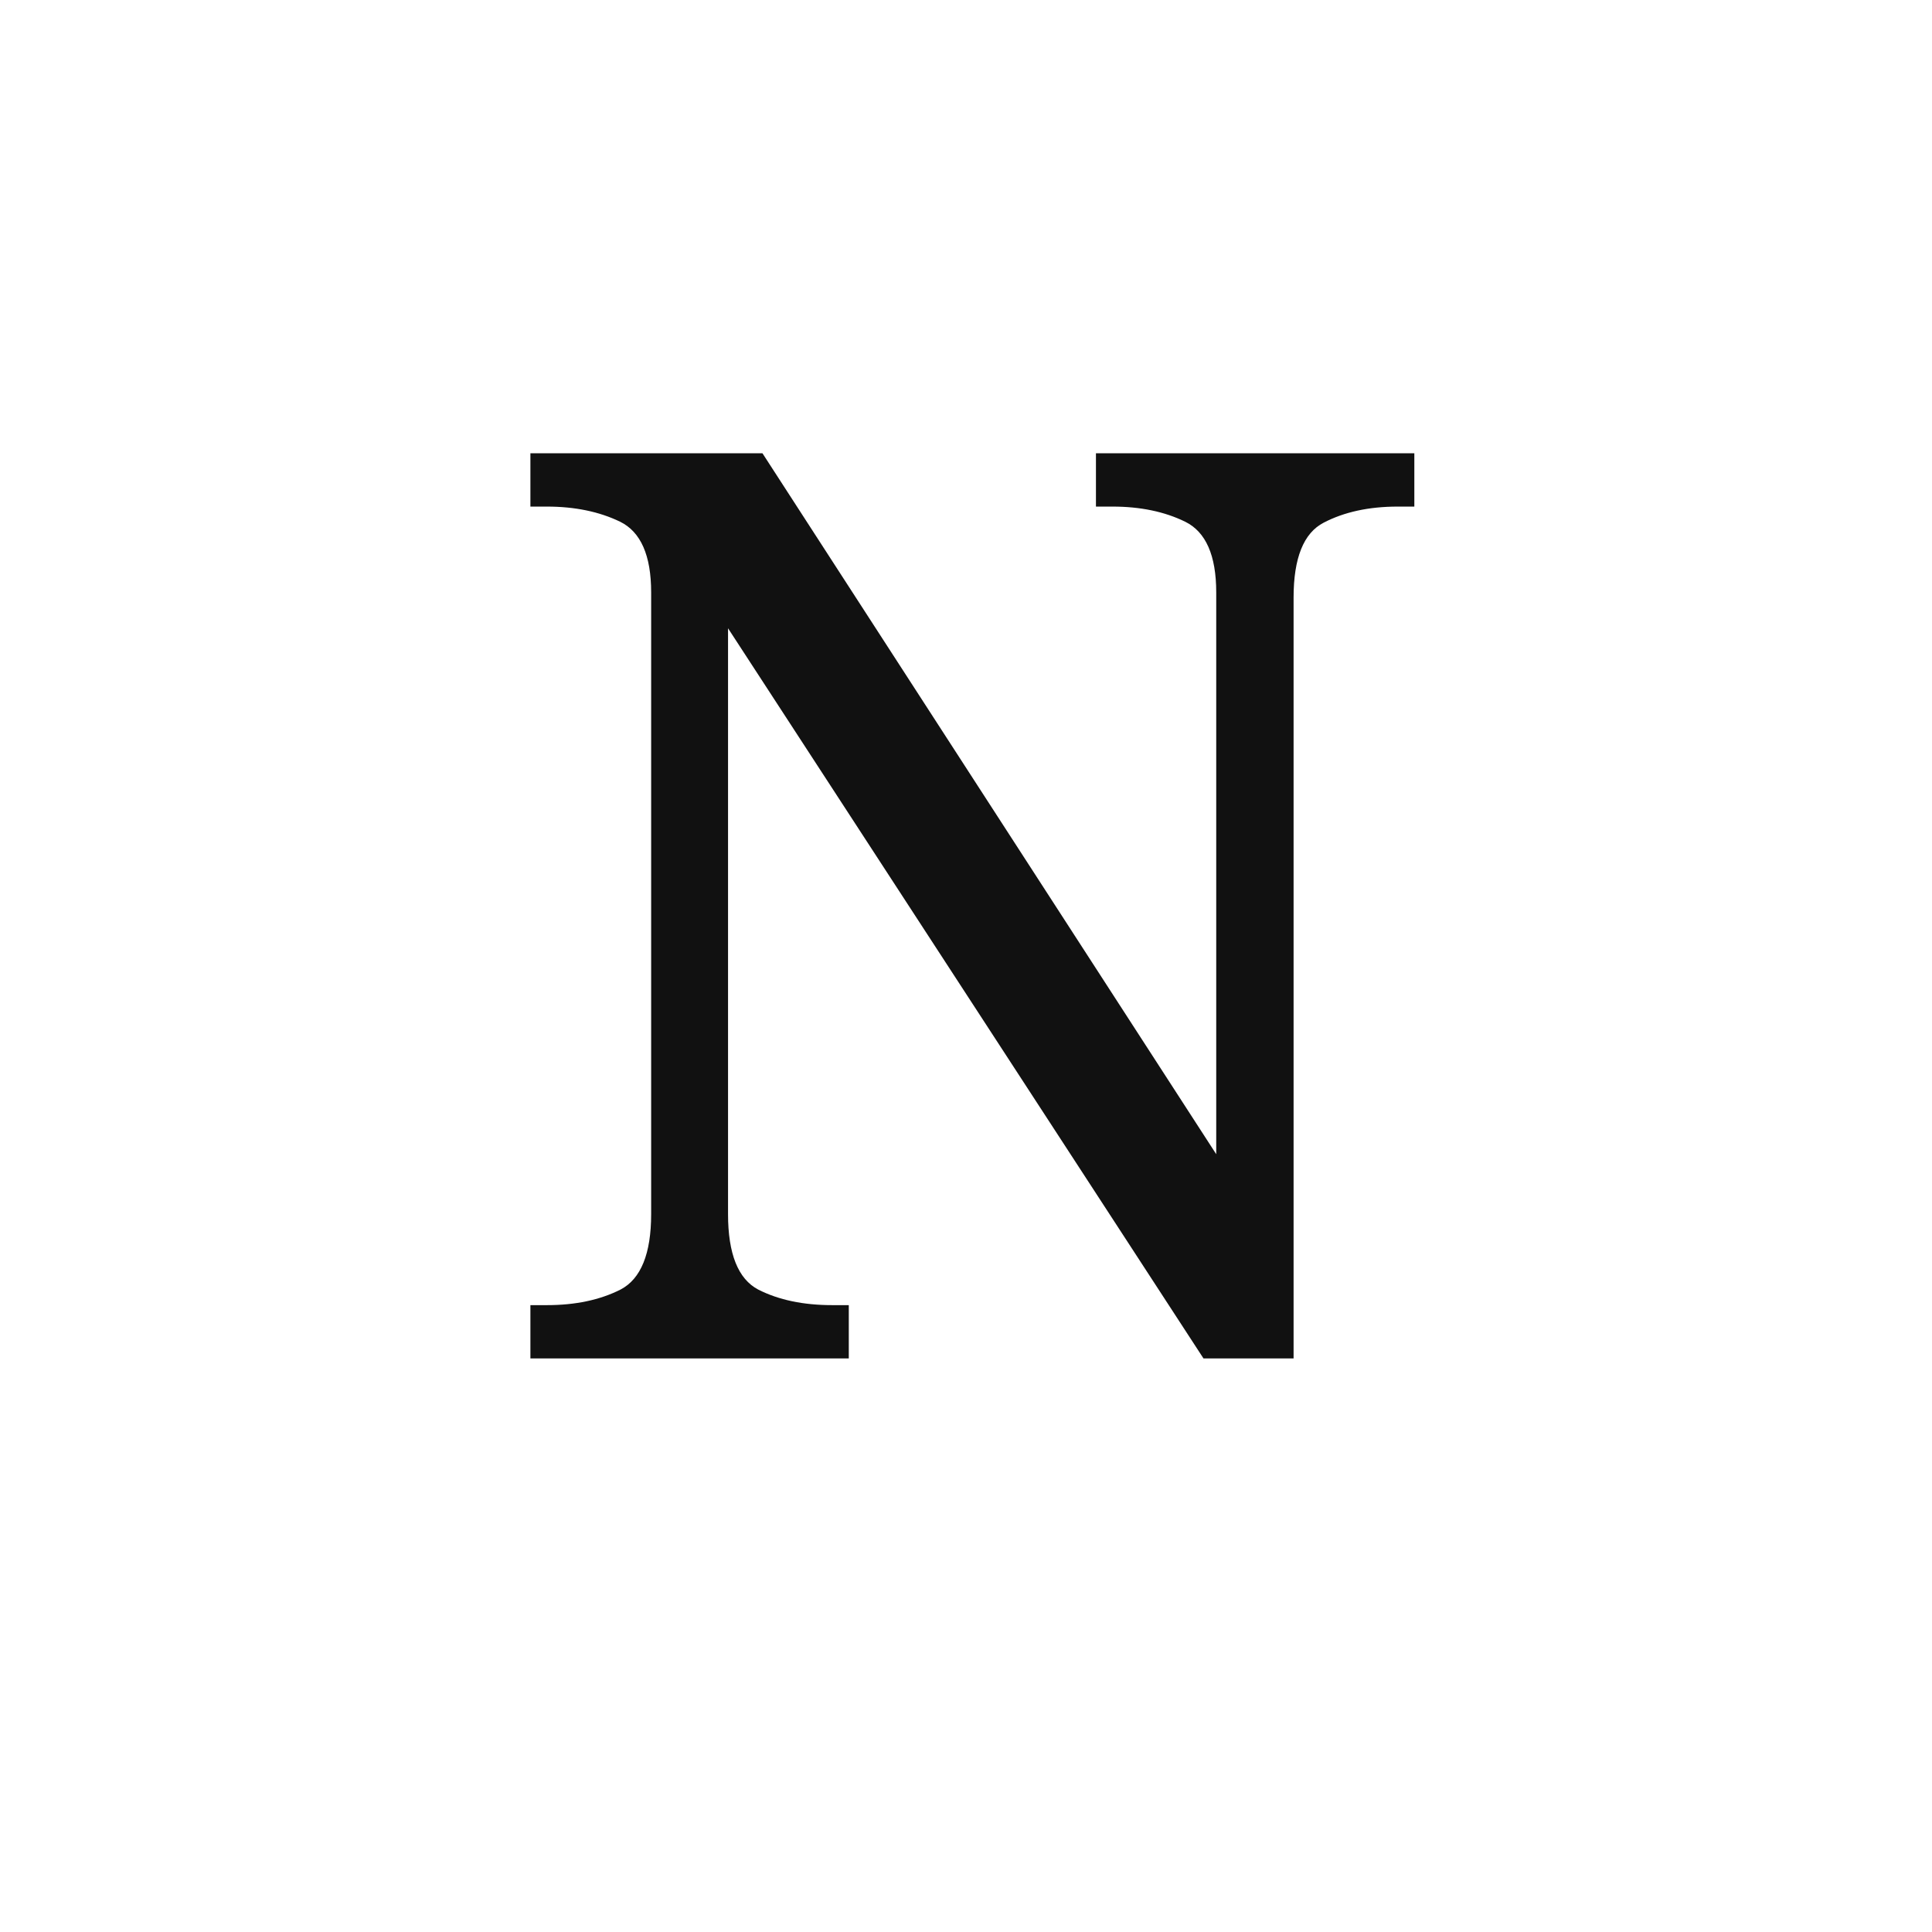
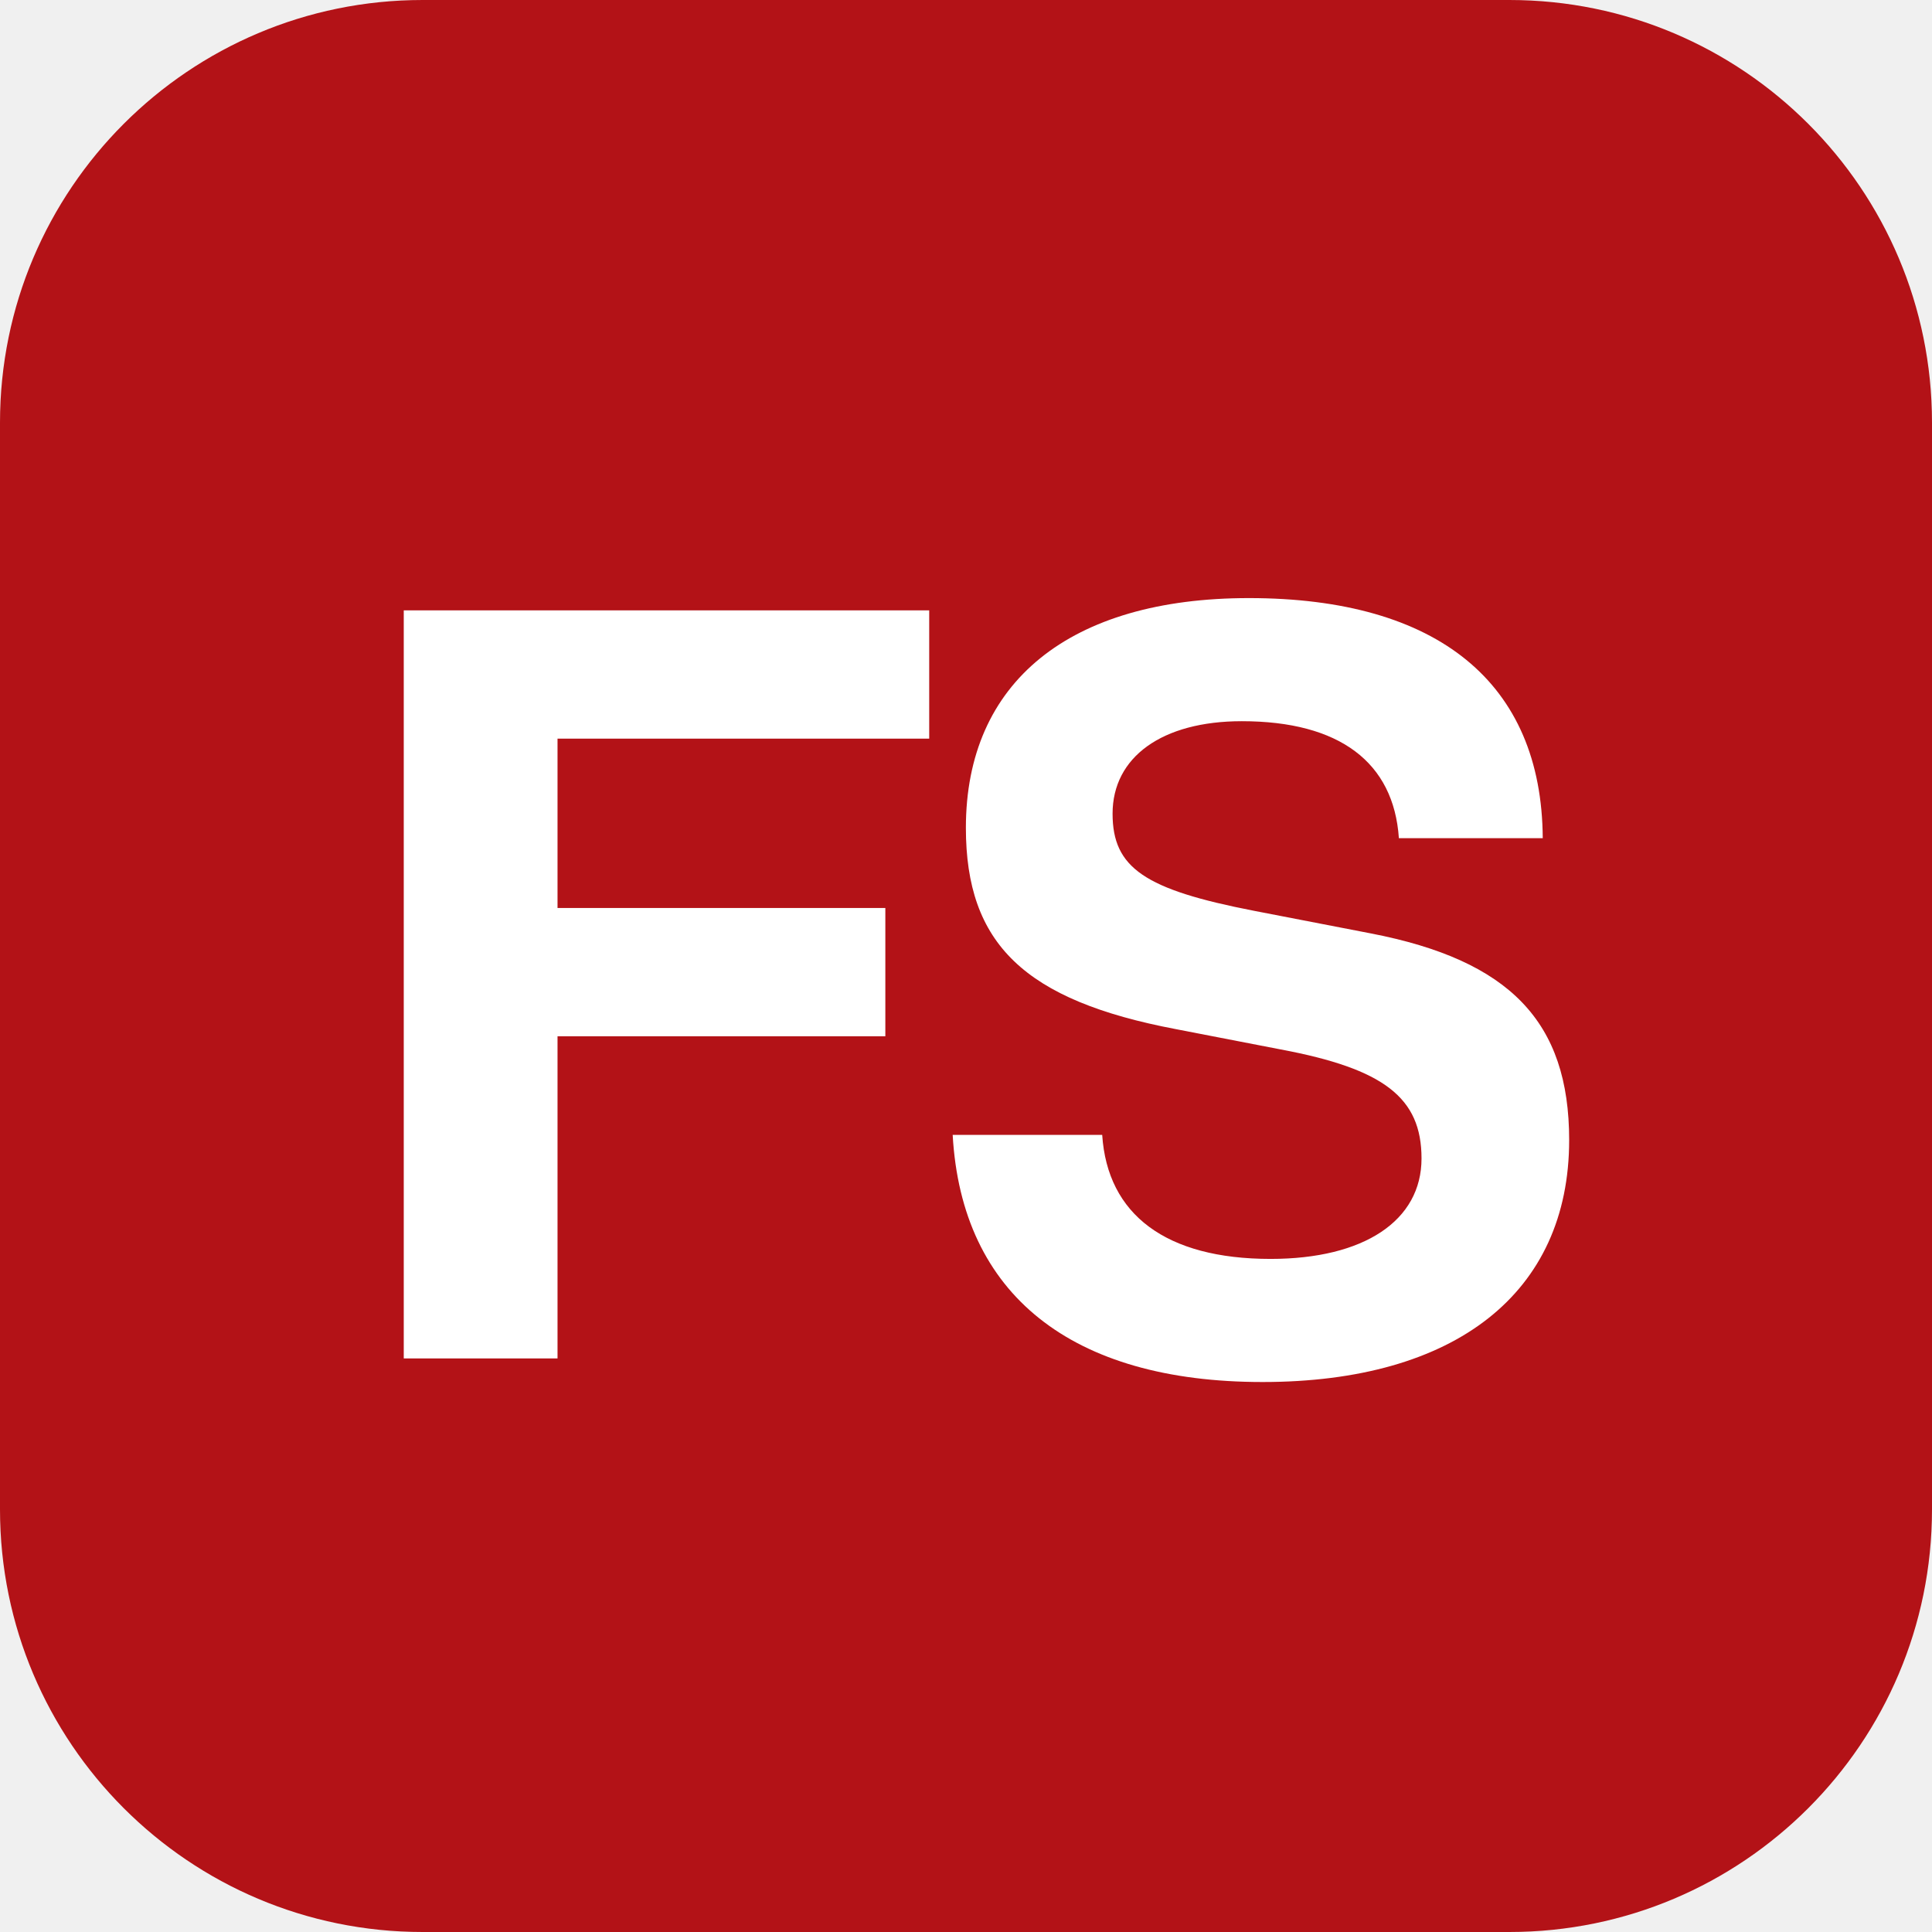
<svg xmlns="http://www.w3.org/2000/svg" viewBox="0 0 64 64">
-   <rect width="64" height="64" fill="#ffffff" />
-   <text x="32" y="45" fill="#111111" font-family="Garamond, Georgia, serif" font-size="42" text-anchor="middle">N</text>
+   <rect width="64" height="64" rx="14" fill="#b31217" />
+   <text x="32" y="45" fill="#ffffff" text-anchor="middle" font-family="Jost, Futura, 'Helvetica Neue', Helvetica, Arial, sans-serif" font-size="34" font-weight="700" letter-spacing="-1">FS</text>
</svg>
